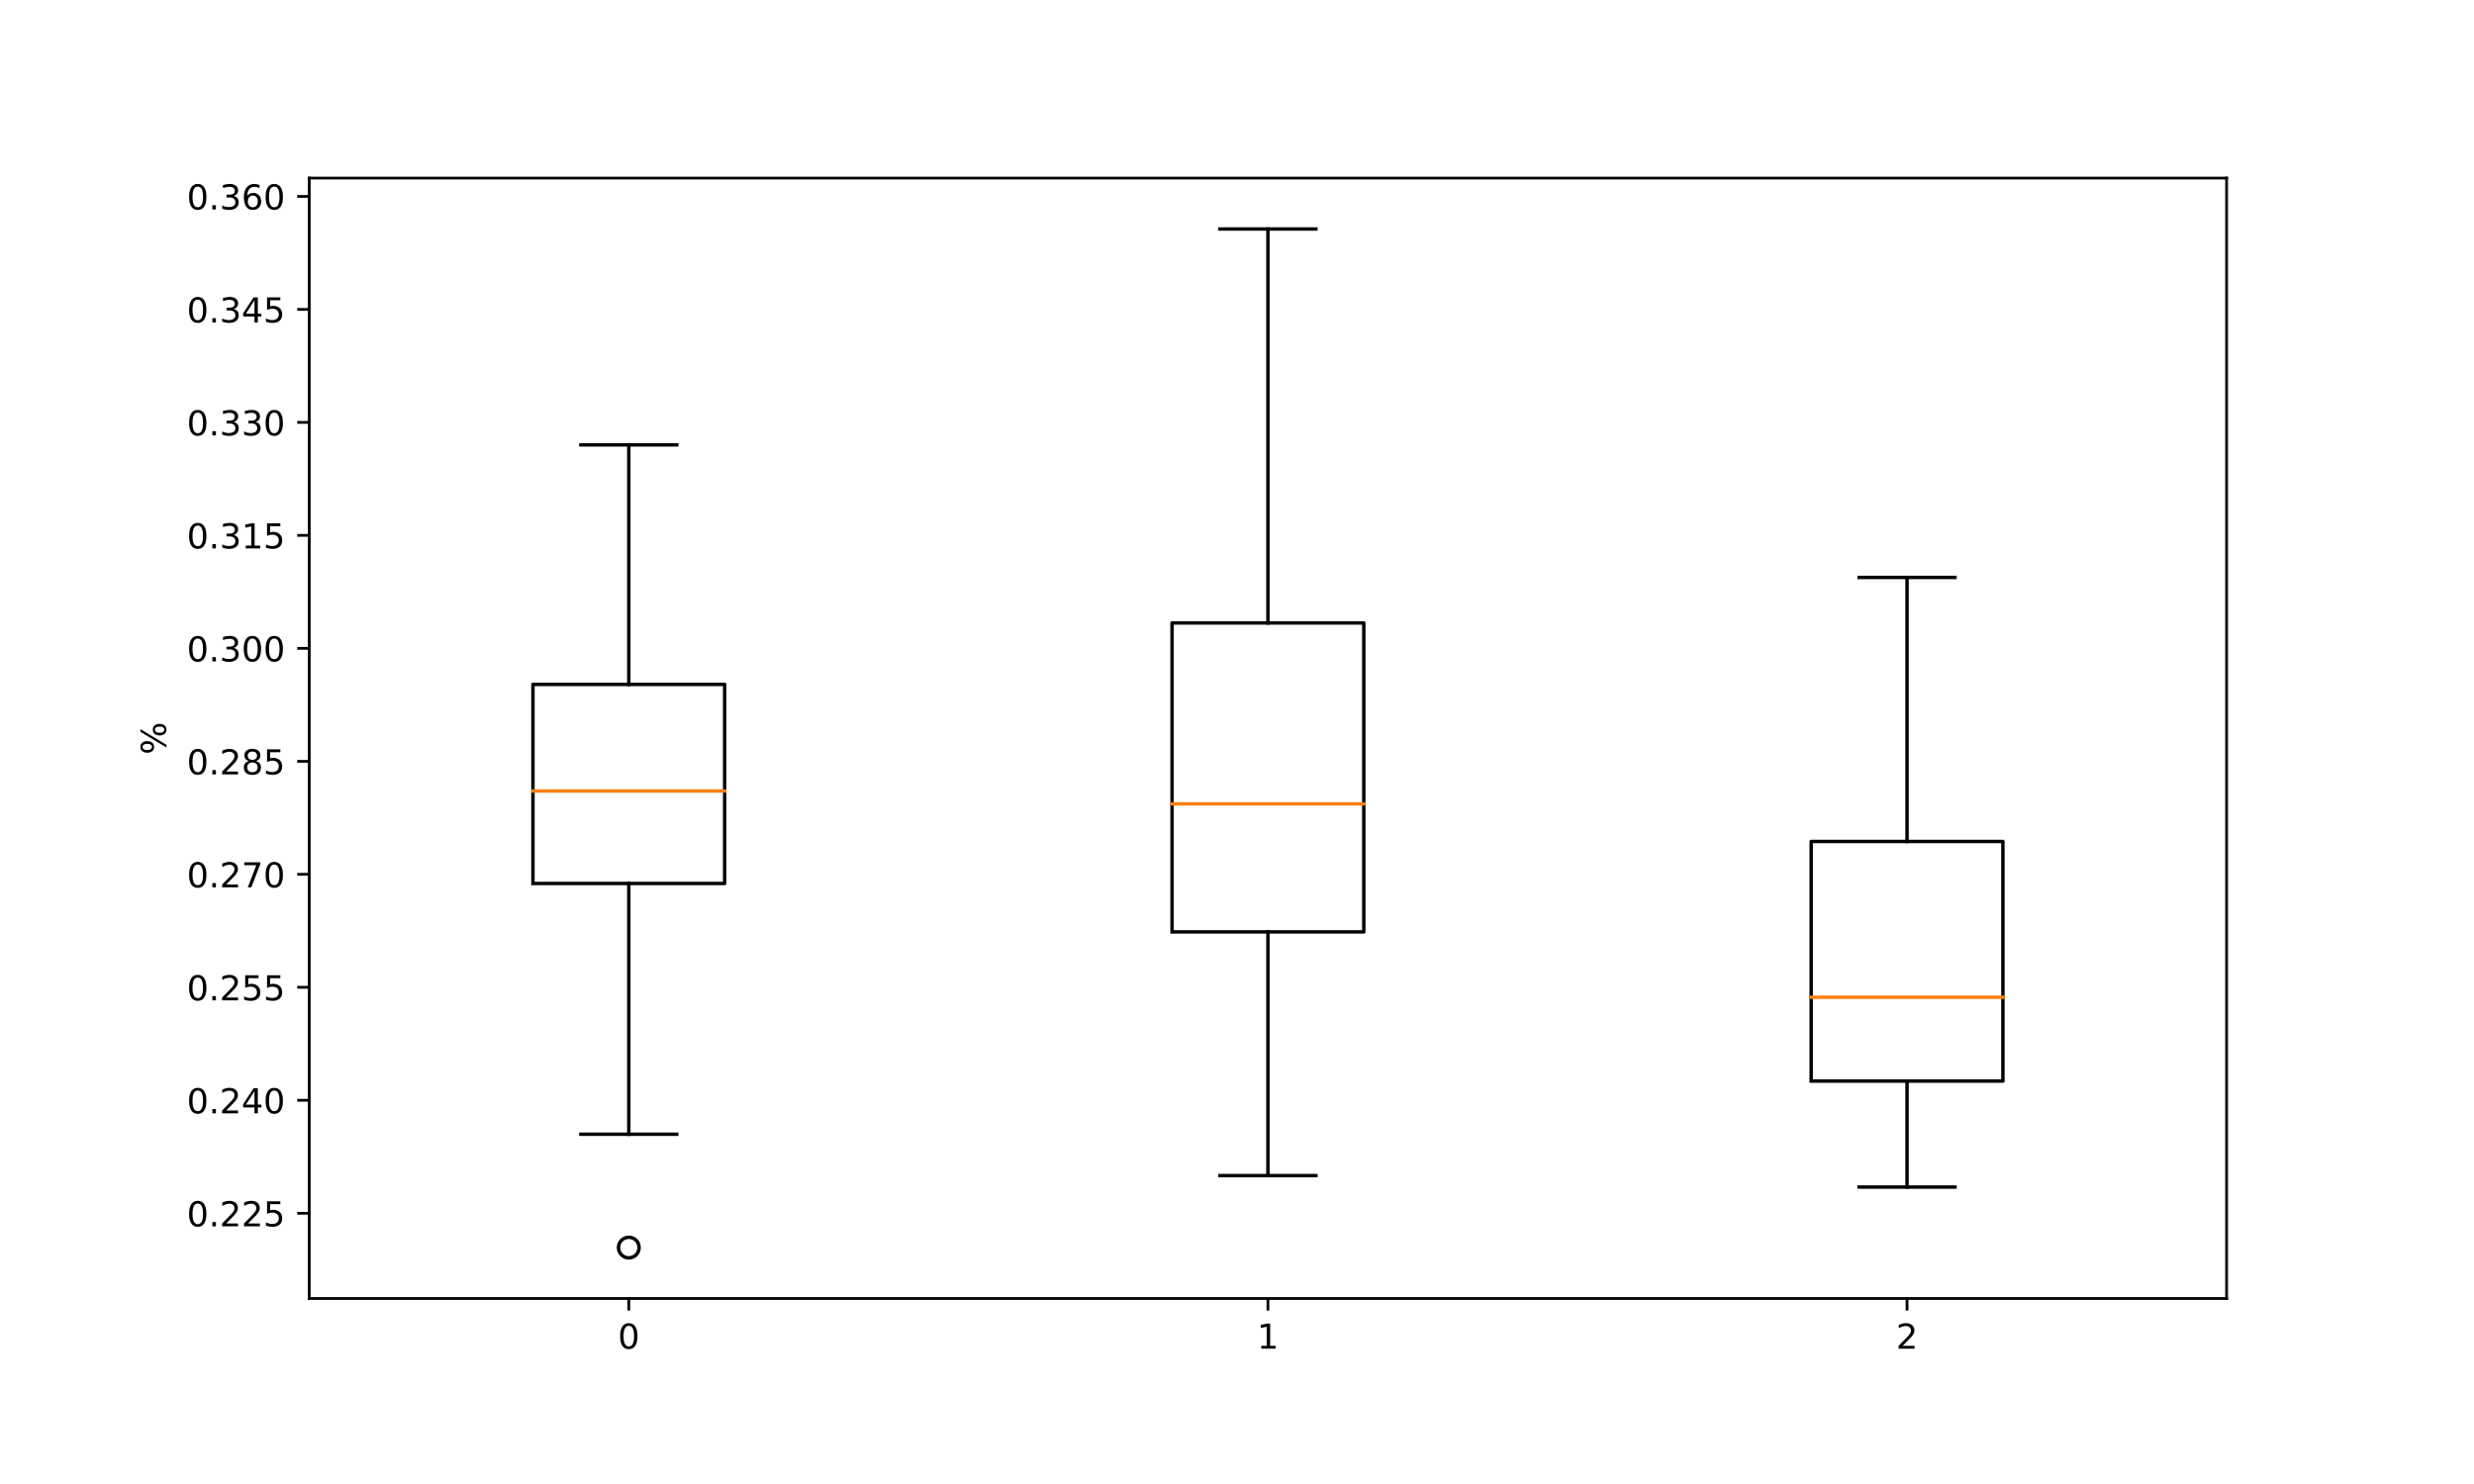
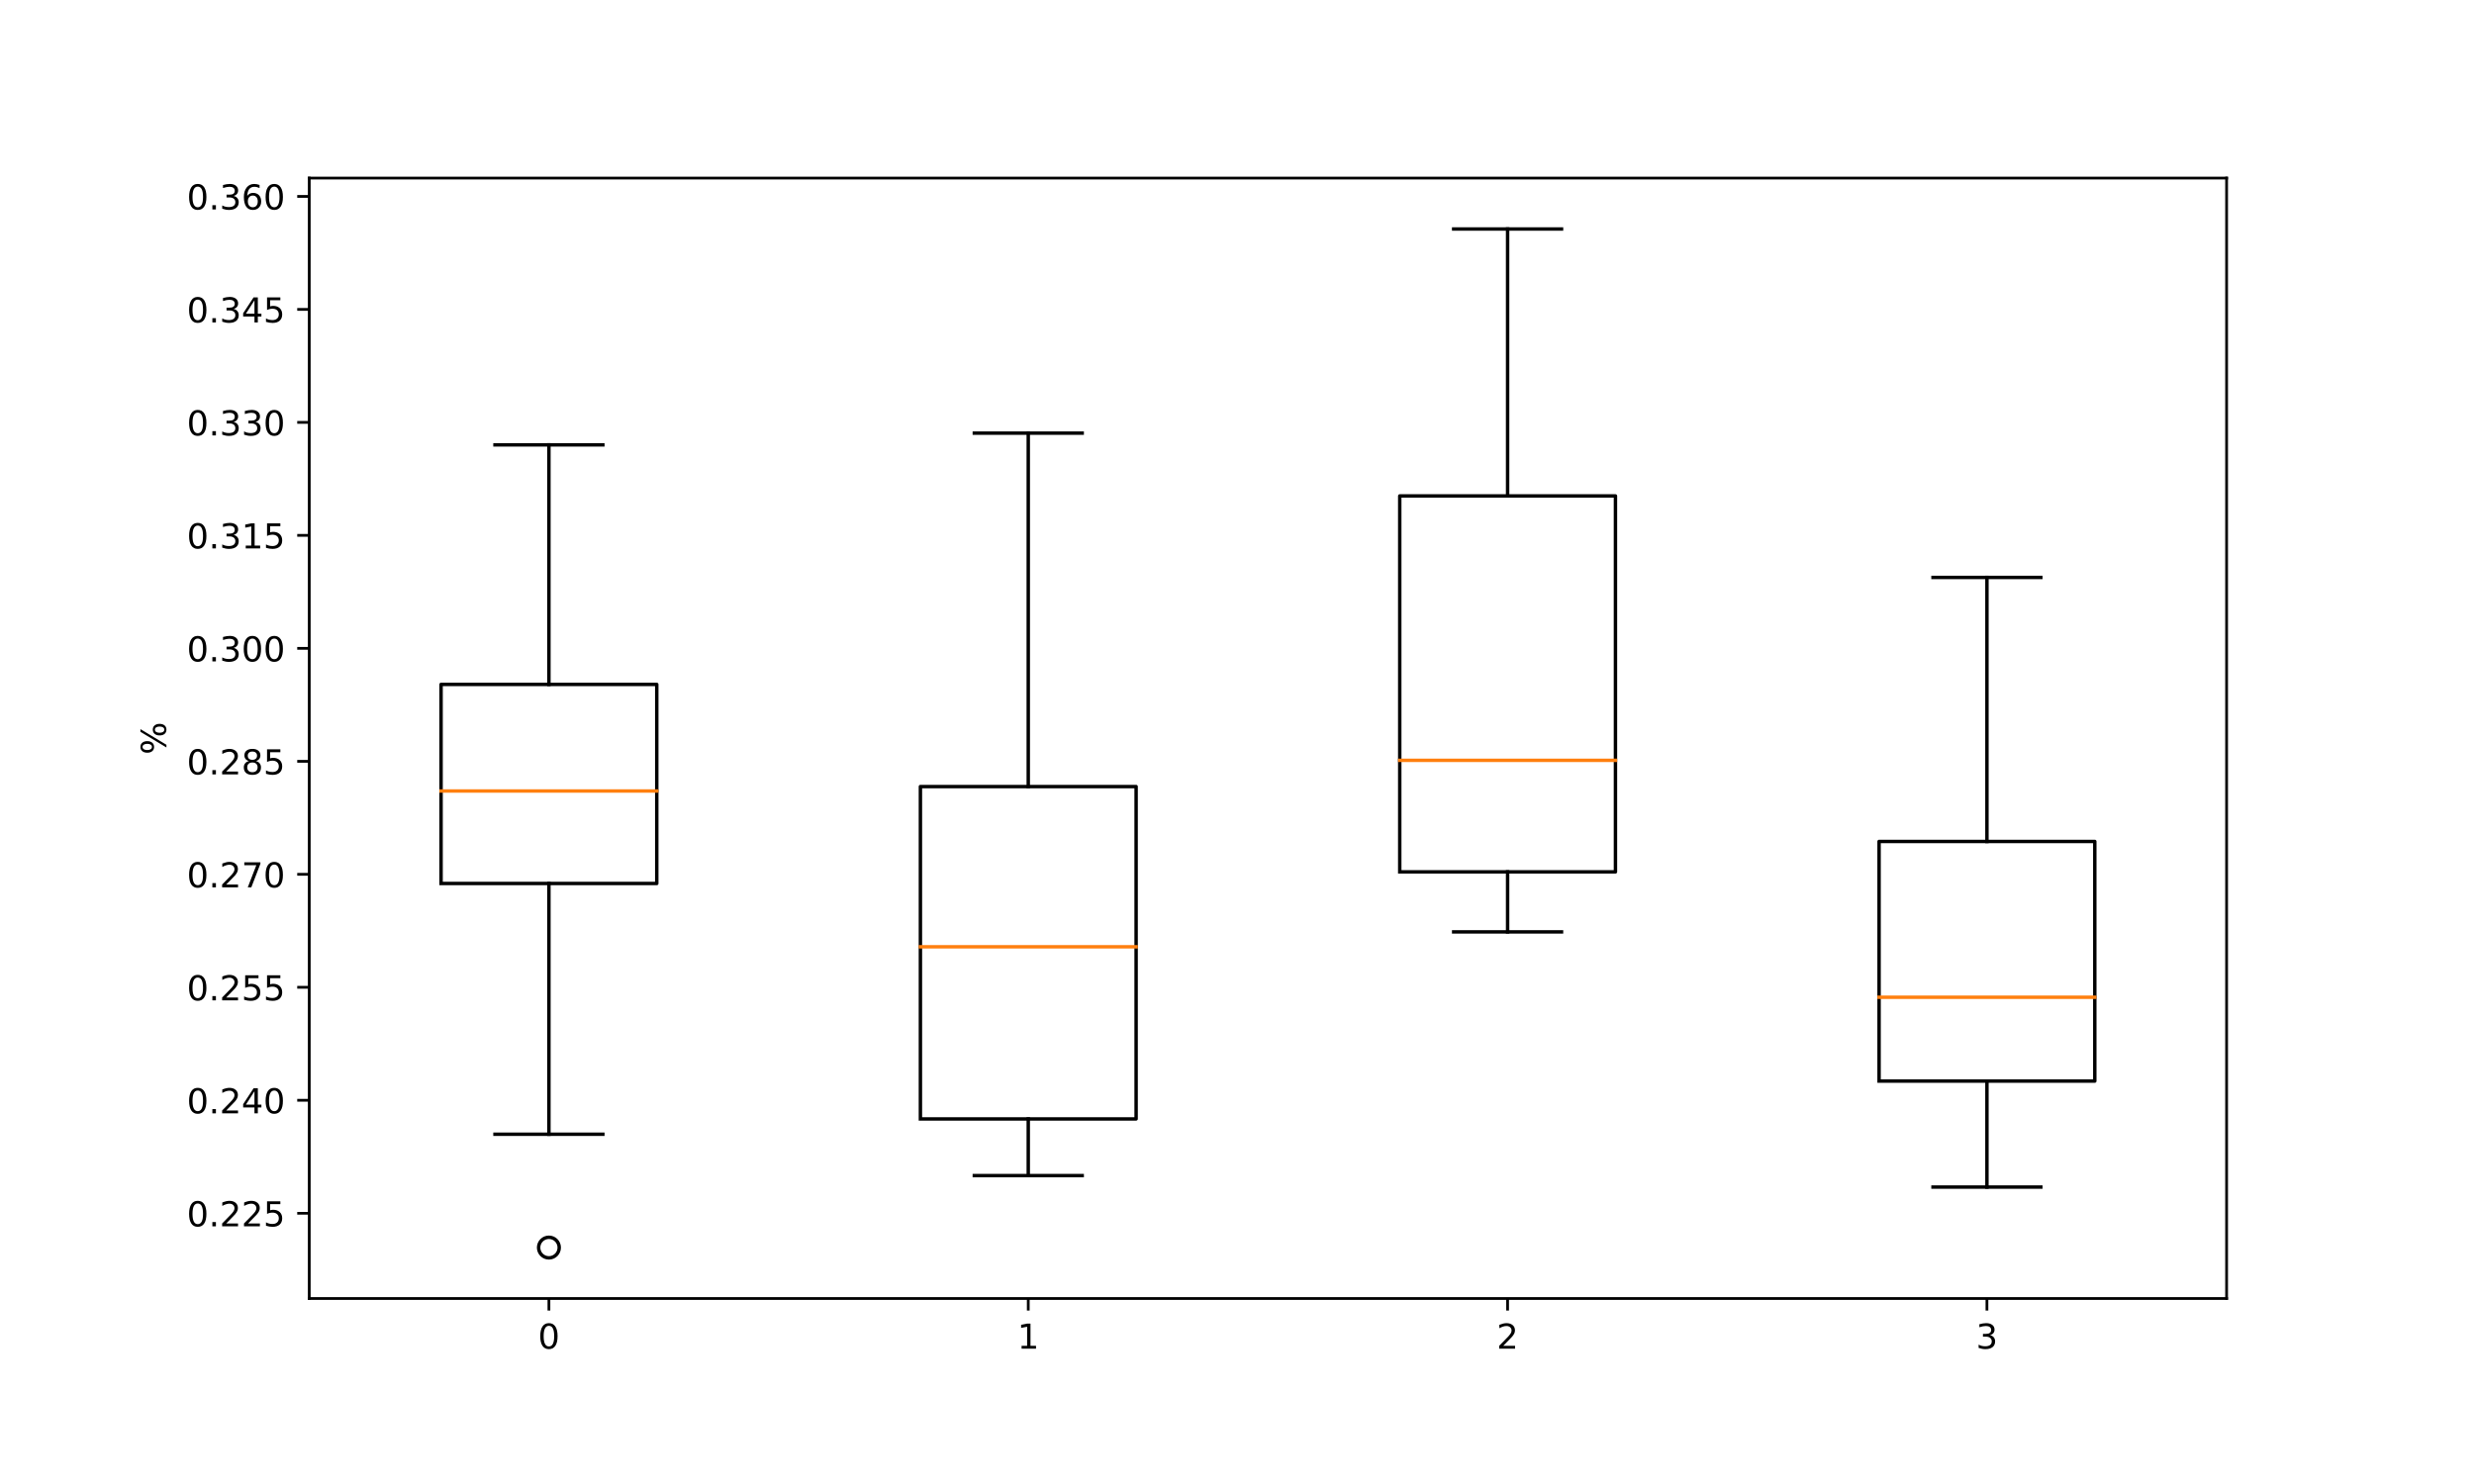
<svg xmlns="http://www.w3.org/2000/svg" xmlns:xlink="http://www.w3.org/1999/xlink" height="432pt" version="1.1" viewBox="0 0 720 432" width="720pt">
  <defs>
    <style type="text/css">*{stroke-linecap:butt;stroke-linejoin:round;}</style>
  </defs>
  <g id="figure_1">
    <g id="patch_1">
      <path d="M 0 432  L 720 432  L 720 0  L 0 0  z " style="fill:none;" />
    </g>
    <g id="axes_1">
      <g id="patch_2">
        <path d="M 90 378  L 648 378  L 648 51.84  L 90 51.84  z " style="fill:none;" />
      </g>
      <g id="matplotlib.axis_1">
        <g id="xtick_1">
          <g id="line2d_1">
            <defs>
-               <path d="M 0 0  L 0 3.5  " id="m25ba7a59c5" style="stroke:#000000;stroke-width:0.8;" />
+               <path d="M 0 0  L 0 3.5  " id="m86ed392753" style="stroke:#000000;stroke-width:0.8;" />
            </defs>
            <g>
-               <use style="stroke:#000000;stroke-width:0.8;" x="183" xlink:href="#m25ba7a59c5" y="378" />
+               <use style="stroke:#000000;stroke-width:0.8;" x="159.75" xlink:href="#m86ed392753" y="378" />
            </g>
          </g>
          <g id="text_1">
-             <g transform="translate(179.8187 392.5984)scale(0.1 -0.1)">
+             <g transform="translate(156.5687 392.5984)scale(0.1 -0.1)">
              <defs>
                <path d="M 31.781 66.406  Q 24.172 66.406 20.328 58.906  Q 16.5 51.422 16.5 36.375  Q 16.5 21.391 20.328 13.891  Q 24.172 6.391 31.781 6.391  Q 39.453 6.391 43.281 13.891  Q 47.125 21.391 47.125 36.375  Q 47.125 51.422 43.281 58.906  Q 39.453 66.406 31.781 66.406  z M 31.781 74.219  Q 44.047 74.219 50.516 64.516  Q 56.984 54.828 56.984 36.375  Q 56.984 17.969 50.516 8.266  Q 44.047 -1.422 31.781 -1.422  Q 19.531 -1.422 13.062 8.266  Q 6.594 17.969 6.594 36.375  Q 6.594 54.828 13.062 64.516  Q 19.531 74.219 31.781 74.219  z " id="DejaVuSans-48" />
              </defs>
              <use xlink:href="#DejaVuSans-48" />
            </g>
          </g>
        </g>
        <g id="xtick_2">
          <g id="line2d_2">
            <g>
-               <use style="stroke:#000000;stroke-width:0.8;" x="369" xlink:href="#m25ba7a59c5" y="378" />
+               <use style="stroke:#000000;stroke-width:0.8;" x="299.25" xlink:href="#m86ed392753" y="378" />
            </g>
          </g>
          <g id="text_2">
-             <g transform="translate(365.8188 392.5984)scale(0.1 -0.1)">
+             <g transform="translate(296.0688 392.5984)scale(0.1 -0.1)">
              <defs>
                <path d="M 12.406 8.297  L 28.516 8.297  L 28.516 63.922  L 10.984 60.406  L 10.984 69.391  L 28.422 72.906  L 38.281 72.906  L 38.281 8.297  L 54.391 8.297  L 54.391 0  L 12.406 0  z " id="DejaVuSans-49" />
              </defs>
              <use xlink:href="#DejaVuSans-49" />
            </g>
          </g>
        </g>
        <g id="xtick_3">
          <g id="line2d_3">
            <g>
-               <use style="stroke:#000000;stroke-width:0.8;" x="555" xlink:href="#m25ba7a59c5" y="378" />
+               <use style="stroke:#000000;stroke-width:0.8;" x="438.75" xlink:href="#m86ed392753" y="378" />
            </g>
          </g>
          <g id="text_3">
-             <g transform="translate(551.8188 392.5984)scale(0.1 -0.1)">
+             <g transform="translate(435.5688 392.5984)scale(0.1 -0.1)">
              <defs>
                <path d="M 19.188 8.297  L 53.609 8.297  L 53.609 0  L 7.328 0  L 7.328 8.297  Q 12.938 14.109 22.625 23.891  Q 32.328 33.688 34.812 36.531  Q 39.547 41.844 41.422 45.531  Q 43.312 49.219 43.312 52.781  Q 43.312 58.594 39.234 62.25  Q 35.156 65.922 28.609 65.922  Q 23.969 65.922 18.812 64.312  Q 13.672 62.703 7.812 59.422  L 7.812 69.391  Q 13.766 71.781 18.938 73  Q 24.125 74.219 28.422 74.219  Q 39.75 74.219 46.484 68.547  Q 53.219 62.891 53.219 53.422  Q 53.219 48.922 51.531 44.891  Q 49.859 40.875 45.406 35.406  Q 44.188 33.984 37.641 27.219  Q 31.109 20.453 19.188 8.297  z " id="DejaVuSans-50" />
              </defs>
              <use xlink:href="#DejaVuSans-50" />
+             </g>
+           </g>
+         </g>
+         <g id="xtick_4">
+           <g id="line2d_4">
+             <g>
+               <use style="stroke:#000000;stroke-width:0.8;" x="578.25" xlink:href="#m86ed392753" y="378" />
+             </g>
+           </g>
+           <g id="text_4">
+             <g transform="translate(575.0688 392.5984)scale(0.1 -0.1)">
+               <defs>
+                 <path d="M 40.578 39.312  Q 47.656 37.797 51.625 33  Q 55.609 28.219 55.609 21.188  Q 55.609 10.406 48.188 4.484  Q 40.766 -1.422 27.094 -1.422  Q 22.516 -1.422 17.656 -0.516  Q 12.797 0.391 7.625 2.203  L 7.625 11.719  Q 11.719 9.328 16.594 8.109  Q 21.484 6.891 26.812 6.891  Q 36.078 6.891 40.938 10.547  Q 45.797 14.203 45.797 21.188  Q 45.797 27.641 41.281 31.266  Q 36.766 34.906 28.719 34.906  L 20.219 34.906  L 20.219 43.016  L 29.109 43.016  Q 36.375 43.016 40.234 45.922  Q 44.094 48.828 44.094 54.297  Q 44.094 59.906 40.109 62.906  Q 36.141 65.922 28.719 65.922  Q 24.656 65.922 20.016 65.031  Q 15.375 64.156 9.812 62.312  L 9.812 71.094  Q 15.438 72.656 20.344 73.438  Q 25.25 74.219 29.594 74.219  Q 40.828 74.219 47.359 69.109  Q 53.906 64.016 53.906 55.328  Q 53.906 49.266 50.438 45.094  Q 46.969 40.922 40.578 39.312  z " id="DejaVuSans-51" />
+               </defs>
+               <use xlink:href="#DejaVuSans-51" />
            </g>
          </g>
        </g>
      </g>
      <g id="matplotlib.axis_2">
        <g id="ytick_1">
-           <g id="line2d_4">
+           <g id="line2d_5">
            <defs>
-               <path d="M 0 0  L -3.5 0  " id="mabc3d1b347" style="stroke:#000000;stroke-width:0.8;" />
+               <path d="M 0 0  L -3.5 0  " id="mc2bb4467f9" style="stroke:#000000;stroke-width:0.8;" />
            </defs>
            <g>
-               <use style="stroke:#000000;stroke-width:0.8;" x="90" xlink:href="#mabc3d1b347" y="353.192" />
-             </g>
-           </g>
-           <g id="text_4">
+               <use style="stroke:#000000;stroke-width:0.8;" x="90" xlink:href="#mc2bb4467f9" y="353.192" />
+             </g>
+           </g>
+           <g id="text_5">
            <g transform="translate(54.37188 356.9908)scale(0.1 -0.1)">
              <defs>
                <path d="M 10.688 12.406  L 21 12.406  L 21 0  L 10.688 0  z " id="DejaVuSans-46" />
                <path d="M 10.797 72.906  L 49.516 72.906  L 49.516 64.594  L 19.828 64.594  L 19.828 46.734  Q 21.969 47.469 24.109 47.828  Q 26.266 48.188 28.422 48.188  Q 40.625 48.188 47.75 41.5  Q 54.891 34.812 54.891 23.391  Q 54.891 11.625 47.562 5.094  Q 40.234 -1.422 26.906 -1.422  Q 22.312 -1.422 17.547 -0.641  Q 12.797 0.141 7.719 1.703  L 7.719 11.625  Q 12.109 9.234 16.797 8.062  Q 21.484 6.891 26.703 6.891  Q 35.156 6.891 40.078 11.328  Q 45.016 15.766 45.016 23.391  Q 45.016 31 40.078 35.438  Q 35.156 39.891 26.703 39.891  Q 22.75 39.891 18.812 39.016  Q 14.891 38.141 10.797 36.281  z " id="DejaVuSans-53" />
              </defs>
              <use xlink:href="#DejaVuSans-48" />
              <use x="63.623" xlink:href="#DejaVuSans-46" />
              <use x="95.41" xlink:href="#DejaVuSans-50" />
              <use x="159.033" xlink:href="#DejaVuSans-50" />
              <use x="222.656" xlink:href="#DejaVuSans-53" />
            </g>
          </g>
        </g>
        <g id="ytick_2">
-           <g id="line2d_5">
-             <g>
-               <use style="stroke:#000000;stroke-width:0.8;" x="90" xlink:href="#mabc3d1b347" y="320.3" />
-             </g>
-           </g>
-           <g id="text_5">
+           <g id="line2d_6">
+             <g>
+               <use style="stroke:#000000;stroke-width:0.8;" x="90" xlink:href="#mc2bb4467f9" y="320.3" />
+             </g>
+           </g>
+           <g id="text_6">
            <g transform="translate(54.37188 324.0997)scale(0.1 -0.1)">
              <defs>
                <path d="M 37.797 64.312  L 12.891 25.391  L 37.797 25.391  z M 35.203 72.906  L 47.609 72.906  L 47.609 25.391  L 58.016 25.391  L 58.016 17.188  L 47.609 17.188  L 47.609 0  L 37.797 0  L 37.797 17.188  L 4.891 17.188  L 4.891 26.703  z " id="DejaVuSans-52" />
              </defs>
              <use xlink:href="#DejaVuSans-48" />
              <use x="63.623" xlink:href="#DejaVuSans-46" />
              <use x="95.41" xlink:href="#DejaVuSans-50" />
              <use x="159.033" xlink:href="#DejaVuSans-52" />
              <use x="222.656" xlink:href="#DejaVuSans-48" />
            </g>
          </g>
        </g>
        <g id="ytick_3">
-           <g id="line2d_6">
-             <g>
-               <use style="stroke:#000000;stroke-width:0.8;" x="90" xlink:href="#mabc3d1b347" y="287.409" />
-             </g>
-           </g>
-           <g id="text_6">
+           <g id="line2d_7">
+             <g>
+               <use style="stroke:#000000;stroke-width:0.8;" x="90" xlink:href="#mc2bb4467f9" y="287.409" />
+             </g>
+           </g>
+           <g id="text_7">
            <g transform="translate(54.37188 291.2085)scale(0.1 -0.1)">
              <use xlink:href="#DejaVuSans-48" />
              <use x="63.623" xlink:href="#DejaVuSans-46" />
              <use x="95.41" xlink:href="#DejaVuSans-50" />
              <use x="159.033" xlink:href="#DejaVuSans-53" />
              <use x="222.656" xlink:href="#DejaVuSans-53" />
            </g>
          </g>
        </g>
        <g id="ytick_4">
-           <g id="line2d_7">
-             <g>
-               <use style="stroke:#000000;stroke-width:0.8;" x="90" xlink:href="#mabc3d1b347" y="254.518" />
-             </g>
-           </g>
-           <g id="text_7">
+           <g id="line2d_8">
+             <g>
+               <use style="stroke:#000000;stroke-width:0.8;" x="90" xlink:href="#mc2bb4467f9" y="254.518" />
+             </g>
+           </g>
+           <g id="text_8">
            <g transform="translate(54.37188 258.3173)scale(0.1 -0.1)">
              <defs>
                <path d="M 8.203 72.906  L 55.078 72.906  L 55.078 68.703  L 28.609 0  L 18.312 0  L 43.219 64.594  L 8.203 64.594  z " id="DejaVuSans-55" />
              </defs>
              <use xlink:href="#DejaVuSans-48" />
              <use x="63.623" xlink:href="#DejaVuSans-46" />
              <use x="95.41" xlink:href="#DejaVuSans-50" />
              <use x="159.033" xlink:href="#DejaVuSans-55" />
              <use x="222.656" xlink:href="#DejaVuSans-48" />
            </g>
          </g>
        </g>
        <g id="ytick_5">
-           <g id="line2d_8">
-             <g>
-               <use style="stroke:#000000;stroke-width:0.8;" x="90" xlink:href="#mabc3d1b347" y="221.627" />
-             </g>
-           </g>
-           <g id="text_8">
+           <g id="line2d_9">
+             <g>
+               <use style="stroke:#000000;stroke-width:0.8;" x="90" xlink:href="#mc2bb4467f9" y="221.627" />
+             </g>
+           </g>
+           <g id="text_9">
            <g transform="translate(54.37188 225.4262)scale(0.1 -0.1)">
              <defs>
                <path d="M 31.781 34.625  Q 24.75 34.625 20.719 30.859  Q 16.703 27.094 16.703 20.516  Q 16.703 13.922 20.719 10.156  Q 24.75 6.391 31.781 6.391  Q 38.812 6.391 42.859 10.172  Q 46.922 13.969 46.922 20.516  Q 46.922 27.094 42.891 30.859  Q 38.875 34.625 31.781 34.625  z M 21.922 38.812  Q 15.578 40.375 12.031 44.719  Q 8.5 49.078 8.5 55.328  Q 8.5 64.062 14.719 69.141  Q 20.953 74.219 31.781 74.219  Q 42.672 74.219 48.875 69.141  Q 55.078 64.062 55.078 55.328  Q 55.078 49.078 51.531 44.719  Q 48 40.375 41.703 38.812  Q 48.828 37.156 52.797 32.312  Q 56.781 27.484 56.781 20.516  Q 56.781 9.906 50.312 4.234  Q 43.844 -1.422 31.781 -1.422  Q 19.734 -1.422 13.25 4.234  Q 6.781 9.906 6.781 20.516  Q 6.781 27.484 10.781 32.312  Q 14.797 37.156 21.922 38.812  z M 18.312 54.391  Q 18.312 48.734 21.844 45.562  Q 25.391 42.391 31.781 42.391  Q 38.141 42.391 41.719 45.562  Q 45.312 48.734 45.312 54.391  Q 45.312 60.062 41.719 63.234  Q 38.141 66.406 31.781 66.406  Q 25.391 66.406 21.844 63.234  Q 18.312 60.062 18.312 54.391  z " id="DejaVuSans-56" />
              </defs>
              <use xlink:href="#DejaVuSans-48" />
              <use x="63.623" xlink:href="#DejaVuSans-46" />
              <use x="95.41" xlink:href="#DejaVuSans-50" />
              <use x="159.033" xlink:href="#DejaVuSans-56" />
              <use x="222.656" xlink:href="#DejaVuSans-53" />
            </g>
          </g>
        </g>
        <g id="ytick_6">
-           <g id="line2d_9">
-             <g>
-               <use style="stroke:#000000;stroke-width:0.8;" x="90" xlink:href="#mabc3d1b347" y="188.736" />
-             </g>
-           </g>
-           <g id="text_9">
+           <g id="line2d_10">
+             <g>
+               <use style="stroke:#000000;stroke-width:0.8;" x="90" xlink:href="#mc2bb4467f9" y="188.736" />
+             </g>
+           </g>
+           <g id="text_10">
            <g transform="translate(54.37188 192.535)scale(0.1 -0.1)">
-               <defs>
-                 <path d="M 40.578 39.312  Q 47.656 37.797 51.625 33  Q 55.609 28.219 55.609 21.188  Q 55.609 10.406 48.188 4.484  Q 40.766 -1.422 27.094 -1.422  Q 22.516 -1.422 17.656 -0.516  Q 12.797 0.391 7.625 2.203  L 7.625 11.719  Q 11.719 9.328 16.594 8.109  Q 21.484 6.891 26.812 6.891  Q 36.078 6.891 40.938 10.547  Q 45.797 14.203 45.797 21.188  Q 45.797 27.641 41.281 31.266  Q 36.766 34.906 28.719 34.906  L 20.219 34.906  L 20.219 43.016  L 29.109 43.016  Q 36.375 43.016 40.234 45.922  Q 44.094 48.828 44.094 54.297  Q 44.094 59.906 40.109 62.906  Q 36.141 65.922 28.719 65.922  Q 24.656 65.922 20.016 65.031  Q 15.375 64.156 9.812 62.312  L 9.812 71.094  Q 15.438 72.656 20.344 73.438  Q 25.25 74.219 29.594 74.219  Q 40.828 74.219 47.359 69.109  Q 53.906 64.016 53.906 55.328  Q 53.906 49.266 50.438 45.094  Q 46.969 40.922 40.578 39.312  z " id="DejaVuSans-51" />
-               </defs>
              <use xlink:href="#DejaVuSans-48" />
              <use x="63.623" xlink:href="#DejaVuSans-46" />
              <use x="95.41" xlink:href="#DejaVuSans-51" />
              <use x="159.033" xlink:href="#DejaVuSans-48" />
              <use x="222.656" xlink:href="#DejaVuSans-48" />
            </g>
          </g>
        </g>
        <g id="ytick_7">
-           <g id="line2d_10">
-             <g>
-               <use style="stroke:#000000;stroke-width:0.8;" x="90" xlink:href="#mabc3d1b347" y="155.845" />
-             </g>
-           </g>
-           <g id="text_10">
+           <g id="line2d_11">
+             <g>
+               <use style="stroke:#000000;stroke-width:0.8;" x="90" xlink:href="#mc2bb4467f9" y="155.845" />
+             </g>
+           </g>
+           <g id="text_11">
            <g transform="translate(54.37188 159.6438)scale(0.1 -0.1)">
              <use xlink:href="#DejaVuSans-48" />
              <use x="63.623" xlink:href="#DejaVuSans-46" />
              <use x="95.41" xlink:href="#DejaVuSans-51" />
              <use x="159.033" xlink:href="#DejaVuSans-49" />
              <use x="222.656" xlink:href="#DejaVuSans-53" />
            </g>
          </g>
        </g>
        <g id="ytick_8">
-           <g id="line2d_11">
-             <g>
-               <use style="stroke:#000000;stroke-width:0.8;" x="90" xlink:href="#mabc3d1b347" y="122.953" />
-             </g>
-           </g>
-           <g id="text_11">
+           <g id="line2d_12">
+             <g>
+               <use style="stroke:#000000;stroke-width:0.8;" x="90" xlink:href="#mc2bb4467f9" y="122.953" />
+             </g>
+           </g>
+           <g id="text_12">
            <g transform="translate(54.37188 126.7527)scale(0.1 -0.1)">
              <use xlink:href="#DejaVuSans-48" />
              <use x="63.623" xlink:href="#DejaVuSans-46" />
              <use x="95.41" xlink:href="#DejaVuSans-51" />
              <use x="159.033" xlink:href="#DejaVuSans-51" />
              <use x="222.656" xlink:href="#DejaVuSans-48" />
            </g>
          </g>
        </g>
        <g id="ytick_9">
-           <g id="line2d_12">
-             <g>
-               <use style="stroke:#000000;stroke-width:0.8;" x="90" xlink:href="#mabc3d1b347" y="90.062" />
-             </g>
-           </g>
-           <g id="text_12">
+           <g id="line2d_13">
+             <g>
+               <use style="stroke:#000000;stroke-width:0.8;" x="90" xlink:href="#mc2bb4467f9" y="90.062" />
+             </g>
+           </g>
+           <g id="text_13">
            <g transform="translate(54.37188 93.86148)scale(0.1 -0.1)">
              <use xlink:href="#DejaVuSans-48" />
              <use x="63.623" xlink:href="#DejaVuSans-46" />
              <use x="95.41" xlink:href="#DejaVuSans-51" />
              <use x="159.033" xlink:href="#DejaVuSans-52" />
              <use x="222.656" xlink:href="#DejaVuSans-53" />
            </g>
          </g>
        </g>
        <g id="ytick_10">
-           <g id="line2d_13">
-             <g>
-               <use style="stroke:#000000;stroke-width:0.8;" x="90" xlink:href="#mabc3d1b347" y="57.171" />
-             </g>
-           </g>
-           <g id="text_13">
+           <g id="line2d_14">
+             <g>
+               <use style="stroke:#000000;stroke-width:0.8;" x="90" xlink:href="#mc2bb4467f9" y="57.171" />
+             </g>
+           </g>
+           <g id="text_14">
            <g transform="translate(54.37188 60.97032)scale(0.1 -0.1)">
              <defs>
                <path d="M 33.016 40.375  Q 26.375 40.375 22.484 35.828  Q 18.609 31.297 18.609 23.391  Q 18.609 15.531 22.484 10.953  Q 26.375 6.391 33.016 6.391  Q 39.656 6.391 43.531 10.953  Q 47.406 15.531 47.406 23.391  Q 47.406 31.297 43.531 35.828  Q 39.656 40.375 33.016 40.375  z M 52.594 71.297  L 52.594 62.312  Q 48.875 64.062 45.094 64.984  Q 41.312 65.922 37.594 65.922  Q 27.828 65.922 22.672 59.328  Q 17.531 52.734 16.797 39.406  Q 19.672 43.656 24.016 45.922  Q 28.375 48.188 33.594 48.188  Q 44.578 48.188 50.953 41.516  Q 57.328 34.859 57.328 23.391  Q 57.328 12.156 50.688 5.359  Q 44.047 -1.422 33.016 -1.422  Q 20.359 -1.422 13.672 8.266  Q 6.984 17.969 6.984 36.375  Q 6.984 53.656 15.188 63.938  Q 23.391 74.219 37.203 74.219  Q 40.922 74.219 44.703 73.484  Q 48.484 72.75 52.594 71.297  z " id="DejaVuSans-54" />
              </defs>
              <use xlink:href="#DejaVuSans-48" />
              <use x="63.623" xlink:href="#DejaVuSans-46" />
              <use x="95.41" xlink:href="#DejaVuSans-51" />
              <use x="159.033" xlink:href="#DejaVuSans-54" />
              <use x="222.656" xlink:href="#DejaVuSans-48" />
            </g>
          </g>
        </g>
-         <g id="text_14">
+         <g id="text_15">
          <g transform="translate(48.29219 219.6708)rotate(-90)scale(0.1 -0.1)">
            <defs>
              <path d="M 72.703 32.078  Q 68.453 32.078 66.031 28.469  Q 63.625 24.859 63.625 18.406  Q 63.625 12.062 66.031 8.422  Q 68.453 4.781 72.703 4.781  Q 76.859 4.781 79.266 8.422  Q 81.688 12.062 81.688 18.406  Q 81.688 24.812 79.266 28.438  Q 76.859 32.078 72.703 32.078  z M 72.703 38.281  Q 80.422 38.281 84.953 32.906  Q 89.5 27.547 89.5 18.406  Q 89.5 9.281 84.938 3.922  Q 80.375 -1.422 72.703 -1.422  Q 64.891 -1.422 60.344 3.922  Q 55.812 9.281 55.812 18.406  Q 55.812 27.594 60.375 32.938  Q 64.938 38.281 72.703 38.281  z M 22.312 68.016  Q 18.109 68.016 15.688 64.375  Q 13.281 60.75 13.281 54.391  Q 13.281 47.953 15.672 44.328  Q 18.062 40.719 22.312 40.719  Q 26.562 40.719 28.969 44.328  Q 31.391 47.953 31.391 54.391  Q 31.391 60.688 28.953 64.344  Q 26.516 68.016 22.312 68.016  z M 66.406 74.219  L 74.219 74.219  L 28.609 -1.422  L 20.797 -1.422  z M 22.312 74.219  Q 30.031 74.219 34.609 68.875  Q 39.203 63.531 39.203 54.391  Q 39.203 45.172 34.641 39.844  Q 30.078 34.516 22.312 34.516  Q 14.547 34.516 10.031 39.859  Q 5.516 45.219 5.516 54.391  Q 5.516 63.484 10.047 68.844  Q 14.594 74.219 22.312 74.219  z " id="DejaVuSans-37" />
            </defs>
            <use xlink:href="#DejaVuSans-37" />
          </g>
        </g>
      </g>
-       <g id="line2d_14">
-         <path clip-path="url(#p03fc7e2c92)" d="M 155.1 257.191  L 210.9 257.191  L 210.9 199.233  L 155.1 199.233  L 155.1 257.191  " style="fill:none;stroke:#000000;stroke-linecap:square;" />
-       </g>
      <g id="line2d_15">
-         <path clip-path="url(#p03fc7e2c92)" d="M 183 257.191  L 183 330.179  " style="fill:none;stroke:#000000;stroke-linecap:square;" />
+         <path clip-path="url(#p856fcdc9ff)" d="M 128.363 257.191  L 191.137 257.191  L 191.137 199.233  L 128.363 199.233  L 128.363 257.191  " style="fill:none;stroke:#000000;stroke-linecap:square;" />
      </g>
      <g id="line2d_16">
-         <path clip-path="url(#p03fc7e2c92)" d="M 183 199.233  L 183 129.5  " style="fill:none;stroke:#000000;stroke-linecap:square;" />
+         <path clip-path="url(#p856fcdc9ff)" d="M 159.75 257.191  L 159.75 330.179  " style="fill:none;stroke:#000000;stroke-linecap:square;" />
      </g>
      <g id="line2d_17">
-         <path clip-path="url(#p03fc7e2c92)" d="M 169.05 330.179  L 196.95 330.179  " style="fill:none;stroke:#000000;stroke-linecap:square;" />
+         <path clip-path="url(#p856fcdc9ff)" d="M 159.75 199.233  L 159.75 129.5  " style="fill:none;stroke:#000000;stroke-linecap:square;" />
      </g>
      <g id="line2d_18">
-         <path clip-path="url(#p03fc7e2c92)" d="M 169.05 129.5  L 196.95 129.5  " style="fill:none;stroke:#000000;stroke-linecap:square;" />
+         <path clip-path="url(#p856fcdc9ff)" d="M 144.056 330.179  L 175.444 330.179  " style="fill:none;stroke:#000000;stroke-linecap:square;" />
      </g>
      <g id="line2d_19">
+         <path clip-path="url(#p856fcdc9ff)" d="M 144.056 129.5  L 175.444 129.5  " style="fill:none;stroke:#000000;stroke-linecap:square;" />
+       </g>
+       <g id="line2d_20">
        <defs>
-           <path d="M 0 3  C 0.796 3 1.559 2.684 2.121 2.121  C 2.684 1.559 3 0.796 3 0  C 3 -0.796 2.684 -1.559 2.121 -2.121  C 1.559 -2.684 0.796 -3 0 -3  C -0.796 -3 -1.559 -2.684 -2.121 -2.121  C -2.684 -1.559 -3 -0.796 -3 0  C -3 0.796 -2.684 1.559 -2.121 2.121  C -1.559 2.684 -0.796 3 0 3  z " id="mda319a9071" style="stroke:#000000;" />
+           <path d="M 0 3  C 0.796 3 1.559 2.684 2.121 2.121  C 2.684 1.559 3 0.796 3 0  C 3 -0.796 2.684 -1.559 2.121 -2.121  C 1.559 -2.684 0.796 -3 0 -3  C -0.796 -3 -1.559 -2.684 -2.121 -2.121  C -2.684 -1.559 -3 -0.796 -3 0  C -3 0.796 -2.684 1.559 -2.121 2.121  C -1.559 2.684 -0.796 3 0 3  z " id="mc7d145f922" style="stroke:#000000;" />
        </defs>
-         <g clip-path="url(#p03fc7e2c92)">
-           <use style="fill-opacity:0;stroke:#000000;" x="183" xlink:href="#mda319a9071" y="363.175" />
-         </g>
-       </g>
-       <g id="line2d_20">
-         <path clip-path="url(#p03fc7e2c92)" d="M 341.1 271.276  L 396.9 271.276  L 396.9 181.349  L 341.1 181.349  L 341.1 271.276  " style="fill:none;stroke:#000000;stroke-linecap:square;" />
+         <g clip-path="url(#p856fcdc9ff)">
+           <use style="fill-opacity:0;stroke:#000000;" x="159.75" xlink:href="#mc7d145f922" y="363.175" />
+         </g>
      </g>
      <g id="line2d_21">
-         <path clip-path="url(#p03fc7e2c92)" d="M 369 271.276  L 369 342.228  " style="fill:none;stroke:#000000;stroke-linecap:square;" />
+         <path clip-path="url(#p856fcdc9ff)" d="M 267.863 325.721  L 330.637 325.721  L 330.637 228.97  L 267.863 228.97  L 267.863 325.721  " style="fill:none;stroke:#000000;stroke-linecap:square;" />
      </g>
      <g id="line2d_22">
-         <path clip-path="url(#p03fc7e2c92)" d="M 369 181.349  L 369 66.665  " style="fill:none;stroke:#000000;stroke-linecap:square;" />
+         <path clip-path="url(#p856fcdc9ff)" d="M 299.25 325.721  L 299.25 342.228  " style="fill:none;stroke:#000000;stroke-linecap:square;" />
      </g>
      <g id="line2d_23">
-         <path clip-path="url(#p03fc7e2c92)" d="M 355.05 342.228  L 382.95 342.228  " style="fill:none;stroke:#000000;stroke-linecap:square;" />
+         <path clip-path="url(#p856fcdc9ff)" d="M 299.25 228.97  L 299.25 126.086  " style="fill:none;stroke:#000000;stroke-linecap:square;" />
      </g>
      <g id="line2d_24">
-         <path clip-path="url(#p03fc7e2c92)" d="M 355.05 66.665  L 382.95 66.665  " style="fill:none;stroke:#000000;stroke-linecap:square;" />
-       </g>
-       <g id="line2d_25" />
-       <g id="line2d_26">
-         <path clip-path="url(#p03fc7e2c92)" d="M 527.1 314.71  L 582.9 314.71  L 582.9 244.95  L 527.1 244.95  L 527.1 314.71  " style="fill:none;stroke:#000000;stroke-linecap:square;" />
-       </g>
+         <path clip-path="url(#p856fcdc9ff)" d="M 283.556 342.228  L 314.944 342.228  " style="fill:none;stroke:#000000;stroke-linecap:square;" />
+       </g>
+       <g id="line2d_25">
+         <path clip-path="url(#p856fcdc9ff)" d="M 283.556 126.086  L 314.944 126.086  " style="fill:none;stroke:#000000;stroke-linecap:square;" />
+       </g>
+       <g id="line2d_26" />
      <g id="line2d_27">
-         <path clip-path="url(#p03fc7e2c92)" d="M 555 314.71  L 555 345.568  " style="fill:none;stroke:#000000;stroke-linecap:square;" />
+         <path clip-path="url(#p856fcdc9ff)" d="M 407.363 253.808  L 470.137 253.808  L 470.137 144.37  L 407.363 144.37  L 407.363 253.808  " style="fill:none;stroke:#000000;stroke-linecap:square;" />
      </g>
      <g id="line2d_28">
-         <path clip-path="url(#p03fc7e2c92)" d="M 555 244.95  L 555 168.087  " style="fill:none;stroke:#000000;stroke-linecap:square;" />
+         <path clip-path="url(#p856fcdc9ff)" d="M 438.75 253.808  L 438.75 271.276  " style="fill:none;stroke:#000000;stroke-linecap:square;" />
      </g>
      <g id="line2d_29">
-         <path clip-path="url(#p03fc7e2c92)" d="M 541.05 345.568  L 568.95 345.568  " style="fill:none;stroke:#000000;stroke-linecap:square;" />
+         <path clip-path="url(#p856fcdc9ff)" d="M 438.75 144.37  L 438.75 66.665  " style="fill:none;stroke:#000000;stroke-linecap:square;" />
      </g>
      <g id="line2d_30">
-         <path clip-path="url(#p03fc7e2c92)" d="M 541.05 168.087  L 568.95 168.087  " style="fill:none;stroke:#000000;stroke-linecap:square;" />
-       </g>
-       <g id="line2d_31" />
-       <g id="line2d_32">
-         <path clip-path="url(#p03fc7e2c92)" d="M 155.1 230.266  L 210.9 230.266  " style="fill:none;stroke:#ff7f0e;stroke-linecap:square;" />
-       </g>
+         <path clip-path="url(#p856fcdc9ff)" d="M 423.056 271.276  L 454.444 271.276  " style="fill:none;stroke:#000000;stroke-linecap:square;" />
+       </g>
+       <g id="line2d_31">
+         <path clip-path="url(#p856fcdc9ff)" d="M 423.056 66.665  L 454.444 66.665  " style="fill:none;stroke:#000000;stroke-linecap:square;" />
+       </g>
+       <g id="line2d_32" />
      <g id="line2d_33">
-         <path clip-path="url(#p03fc7e2c92)" d="M 341.1 234.011  L 396.9 234.011  " style="fill:none;stroke:#ff7f0e;stroke-linecap:square;" />
+         <path clip-path="url(#p856fcdc9ff)" d="M 546.862 314.71  L 609.638 314.71  L 609.638 244.95  L 546.862 244.95  L 546.862 314.71  " style="fill:none;stroke:#000000;stroke-linecap:square;" />
      </g>
      <g id="line2d_34">
-         <path clip-path="url(#p03fc7e2c92)" d="M 527.1 290.311  L 582.9 290.311  " style="fill:none;stroke:#ff7f0e;stroke-linecap:square;" />
+         <path clip-path="url(#p856fcdc9ff)" d="M 578.25 314.71  L 578.25 345.568  " style="fill:none;stroke:#000000;stroke-linecap:square;" />
+       </g>
+       <g id="line2d_35">
+         <path clip-path="url(#p856fcdc9ff)" d="M 578.25 244.95  L 578.25 168.087  " style="fill:none;stroke:#000000;stroke-linecap:square;" />
+       </g>
+       <g id="line2d_36">
+         <path clip-path="url(#p856fcdc9ff)" d="M 562.556 345.568  L 593.944 345.568  " style="fill:none;stroke:#000000;stroke-linecap:square;" />
+       </g>
+       <g id="line2d_37">
+         <path clip-path="url(#p856fcdc9ff)" d="M 562.556 168.087  L 593.944 168.087  " style="fill:none;stroke:#000000;stroke-linecap:square;" />
+       </g>
+       <g id="line2d_38" />
+       <g id="line2d_39">
+         <path clip-path="url(#p856fcdc9ff)" d="M 128.363 230.266  L 191.137 230.266  " style="fill:none;stroke:#ff7f0e;stroke-linecap:square;" />
+       </g>
+       <g id="line2d_40">
+         <path clip-path="url(#p856fcdc9ff)" d="M 267.863 275.618  L 330.637 275.618  " style="fill:none;stroke:#ff7f0e;stroke-linecap:square;" />
+       </g>
+       <g id="line2d_41">
+         <path clip-path="url(#p856fcdc9ff)" d="M 407.363 221.344  L 470.137 221.344  " style="fill:none;stroke:#ff7f0e;stroke-linecap:square;" />
+       </g>
+       <g id="line2d_42">
+         <path clip-path="url(#p856fcdc9ff)" d="M 546.862 290.311  L 609.638 290.311  " style="fill:none;stroke:#ff7f0e;stroke-linecap:square;" />
      </g>
      <g id="patch_3">
        <path d="M 90 378  L 90 51.84  " style="fill:none;stroke:#000000;stroke-linecap:square;stroke-linejoin:miter;stroke-width:0.8;" />
      </g>
      <g id="patch_4">
        <path d="M 648 378  L 648 51.84  " style="fill:none;stroke:#000000;stroke-linecap:square;stroke-linejoin:miter;stroke-width:0.8;" />
      </g>
      <g id="patch_5">
        <path d="M 90 378  L 648 378  " style="fill:none;stroke:#000000;stroke-linecap:square;stroke-linejoin:miter;stroke-width:0.8;" />
      </g>
      <g id="patch_6">
        <path d="M 90 51.84  L 648 51.84  " style="fill:none;stroke:#000000;stroke-linecap:square;stroke-linejoin:miter;stroke-width:0.8;" />
      </g>
    </g>
  </g>
  <defs>
-     <clipPath id="p03fc7e2c92">
+     <clipPath id="p856fcdc9ff">
      <rect height="326.16" width="558" x="90" y="51.84" />
    </clipPath>
  </defs>
</svg>
